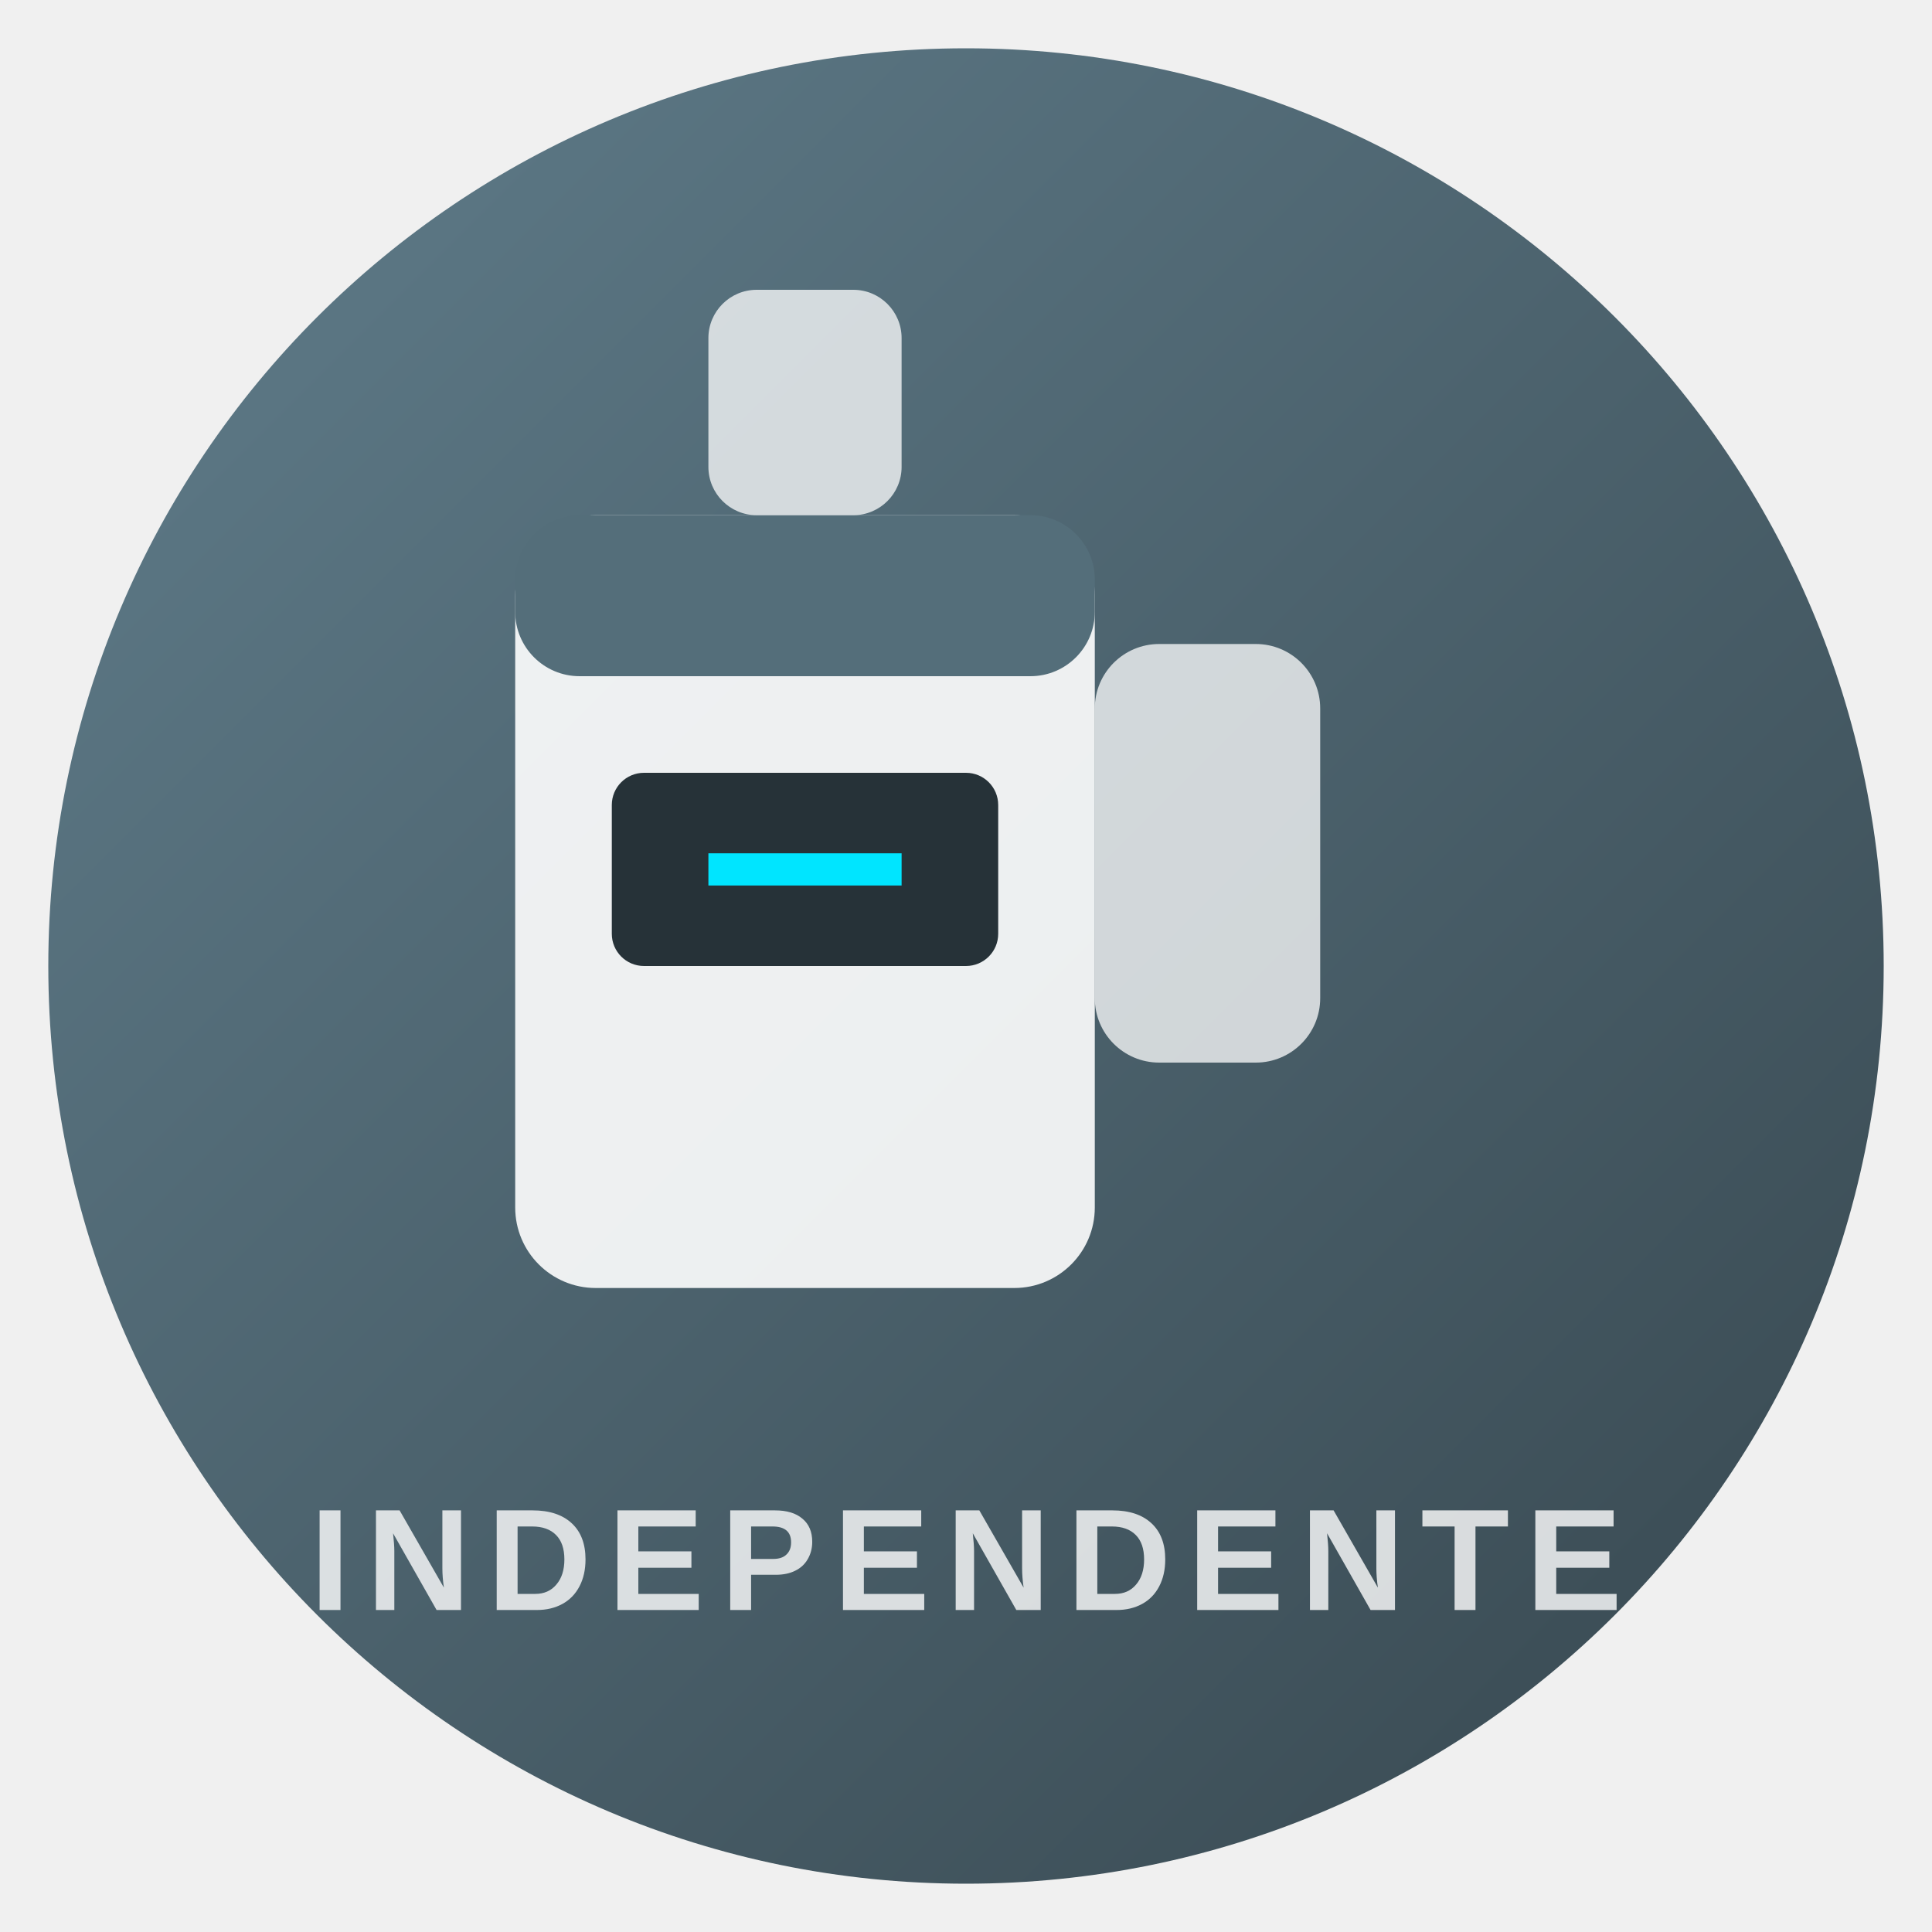
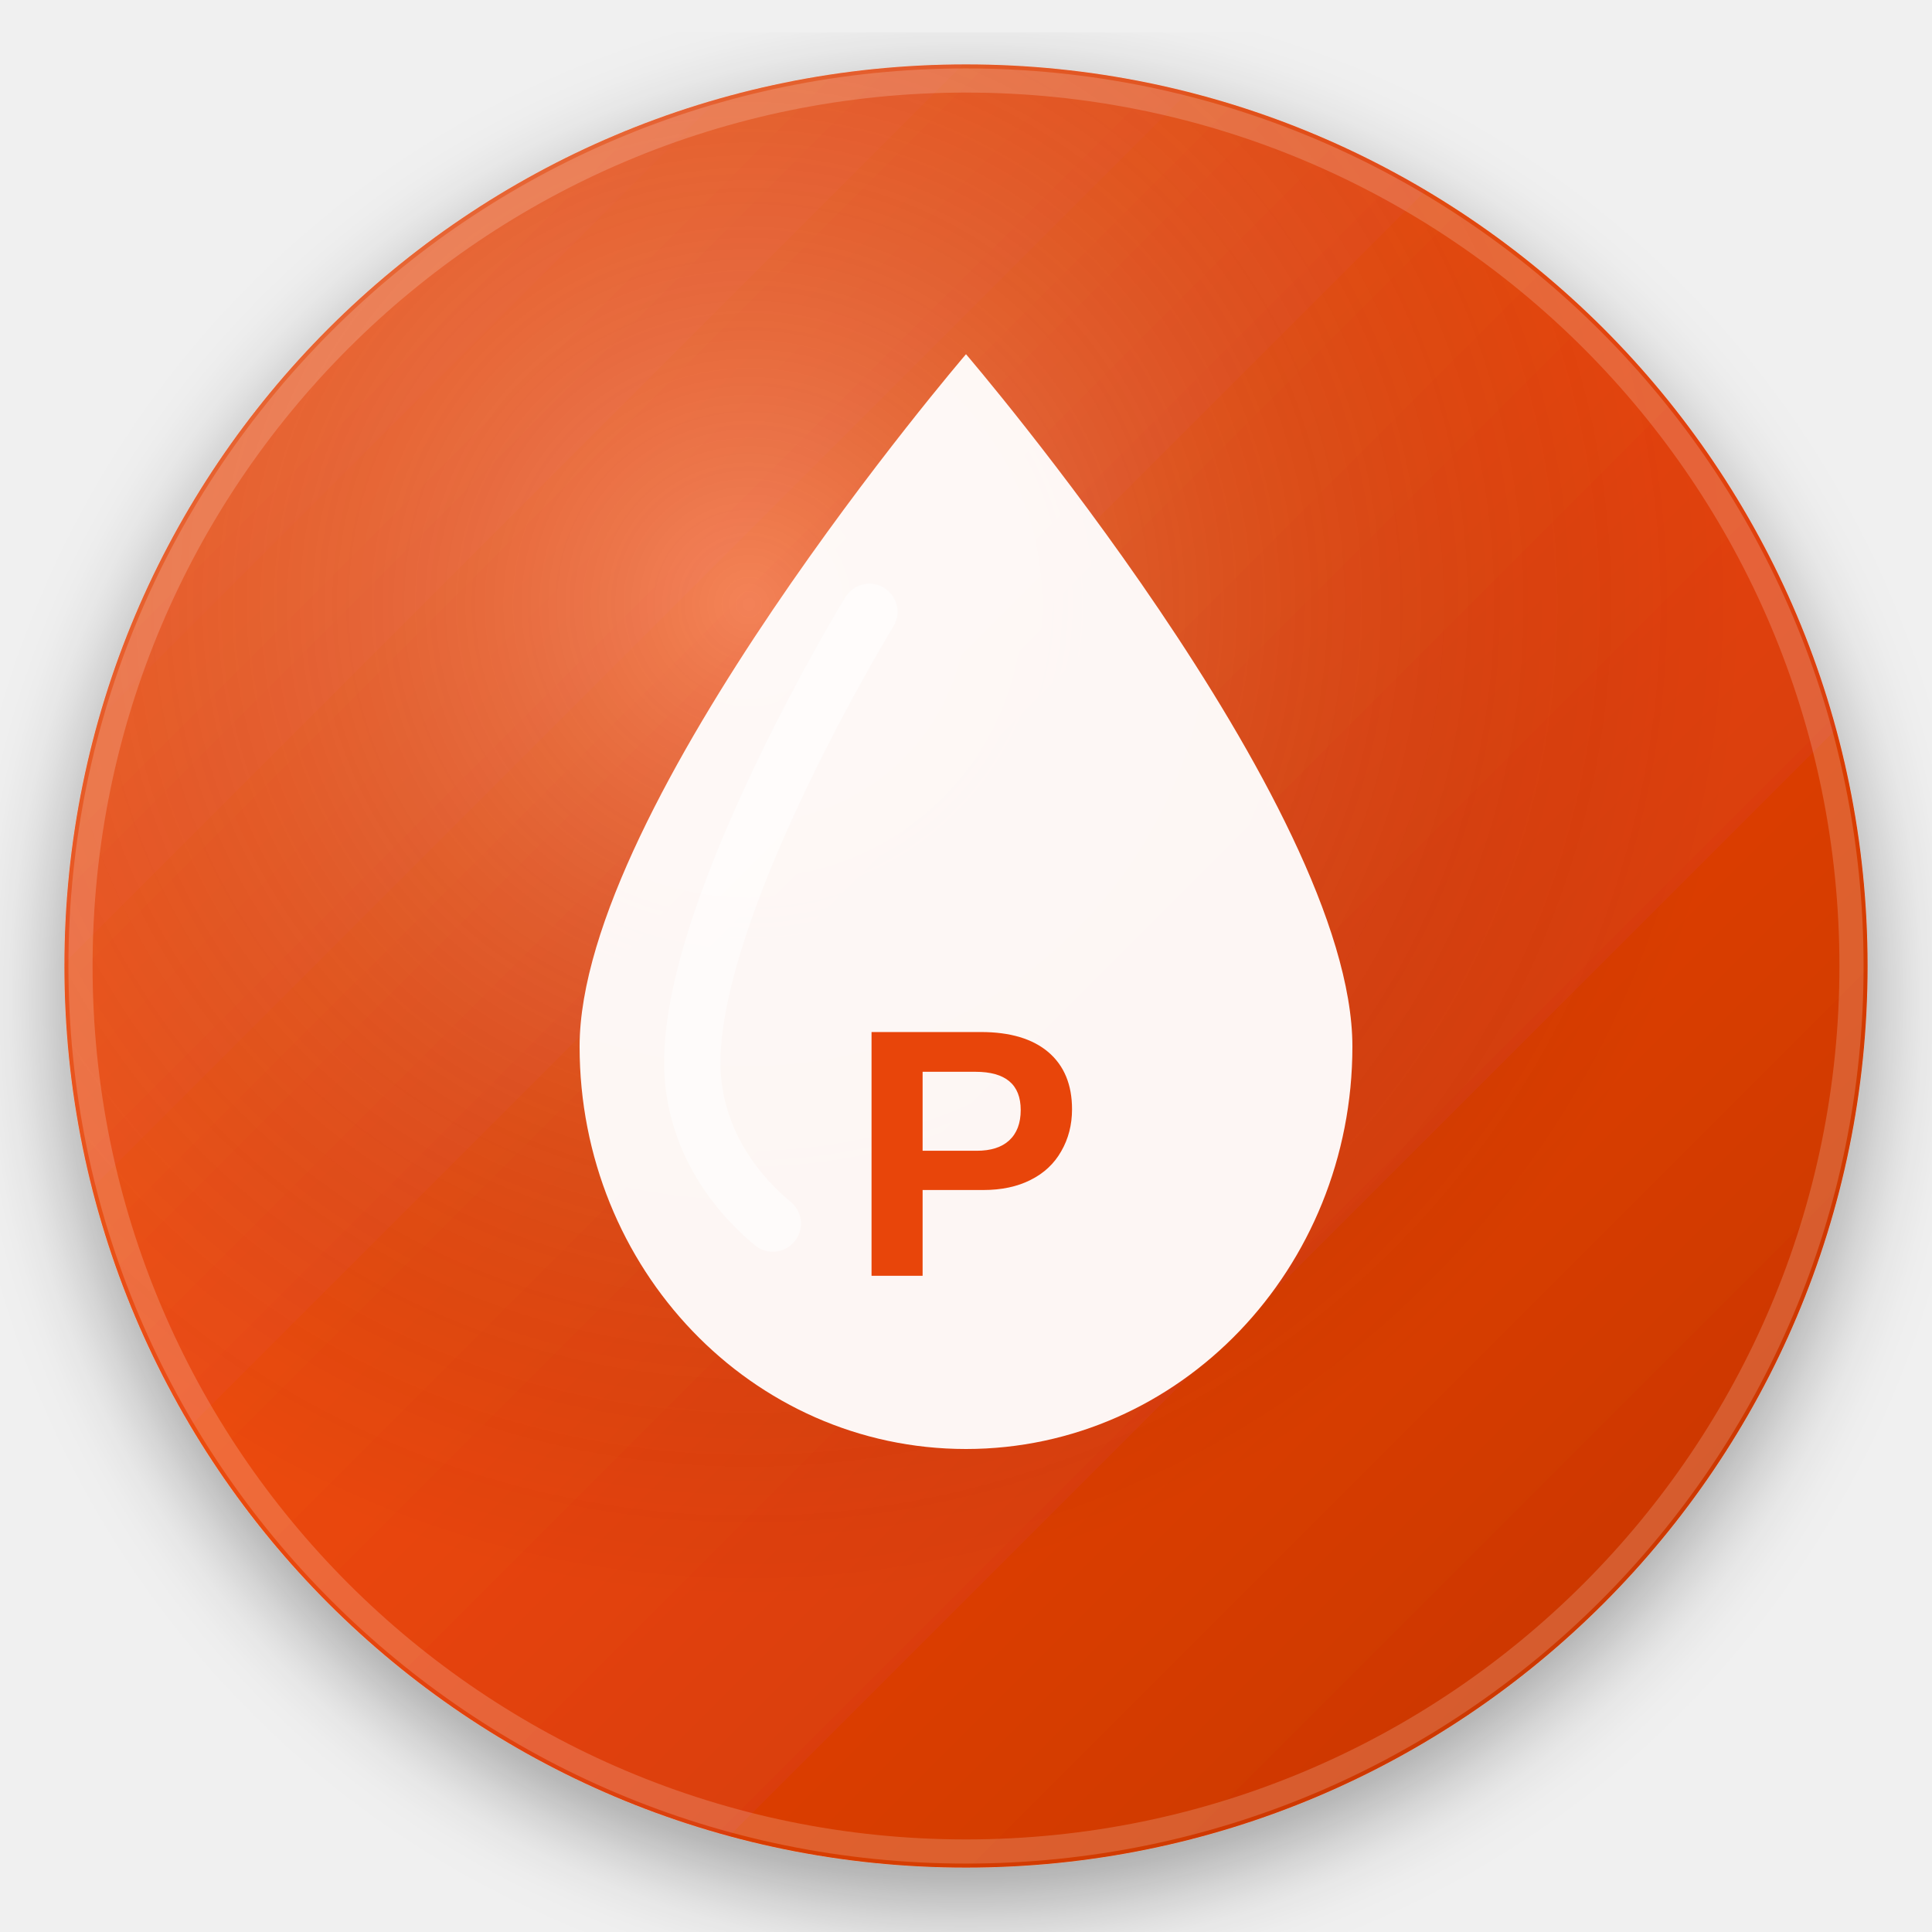
<svg xmlns="http://www.w3.org/2000/svg" viewBox="0 0 120 120" width="120" height="120">
  <defs>
-     <linearGradient id="indGrad" x1="0%" y1="0%" x2="100%" y2="100%">
-       <stop offset="0%" stop-color="#607D8B" />
-       <stop offset="100%" stop-color="#37474F" />
+     <linearGradient id="bgGrad" x1="0%" y1="0%" x2="100%" y2="100%">
+       <stop offset="0%" stop-color="#FF6B35" />
+       <stop offset="50%" stop-color="#E8450A" />
+       <stop offset="100%" stop-color="#C13200" />
    </linearGradient>
+     <radialGradient id="shine" cx="38%" cy="30%" r="55%">
+       <stop offset="0%" stop-color="rgba(255,255,255,0.28)" />
+       <stop offset="100%" stop-color="rgba(0,0,0,0)" />
+     </radialGradient>
+     <filter id="shadow" x="-8%" y="-8%" width="116%" height="116%">
+       <feDropShadow dx="0" dy="2" stdDeviation="3" flood-color="rgba(0,0,0,0.35)" />
+     </filter>
  </defs>
-   <circle cx="60" cy="60" r="57" fill="url(#indGrad)" />
-   <rect x="32" y="32" width="36" height="48" rx="5" fill="white" opacity="0.9" />
-   <rect x="68" y="40" width="14" height="26" rx="4" fill="white" opacity="0.75" />
-   <rect x="32" y="32" width="36" height="10" rx="4" fill="#546E7A" />
-   <rect x="44" y="18" width="12" height="14" rx="3" fill="white" opacity="0.75" />
-   <rect x="38" y="48" width="24" height="12" rx="2" fill="#263238" />
-   <line x1="44" y1="54" x2="56" y2="54" stroke="#00E5FF" stroke-width="2" />
-   <text x="60" y="100" font-family="'Arial','Helvetica',sans-serif" font-weight="700" font-size="9" fill="rgba(255,255,255,0.8)" text-anchor="middle" letter-spacing="1">INDEPENDENTE</text>
+   <circle cx="60" cy="60" r="56" fill="url(#bgGrad)" filter="url(#shadow)" />
+   <circle cx="60" cy="60" r="56" fill="url(#shine)" />
+   <circle cx="60" cy="60" r="55" fill="none" stroke="rgba(255,255,255,0.18)" stroke-width="1.5" />
+   <path d="M60 22            C60 22 36 50 36 65            C36 78.8 46.7 90 60 90            C73.3 90 84 78.8 84 65            C84 50 60 22 60 22 Z" fill="white" opacity="0.95" />
+   <path d="M54 38            C54 38 43 56 43 66            C43 70 45 73.5 48 76" fill="none" stroke="rgba(255,255,255,0.5)" stroke-width="3.5" stroke-linecap="round" />
+   <text x="60" y="73" font-family="'Arial Black','Arial',sans-serif" font-weight="900" font-size="22" fill="#E8450A" text-anchor="middle" dominant-baseline="middle">P</text>
</svg>
